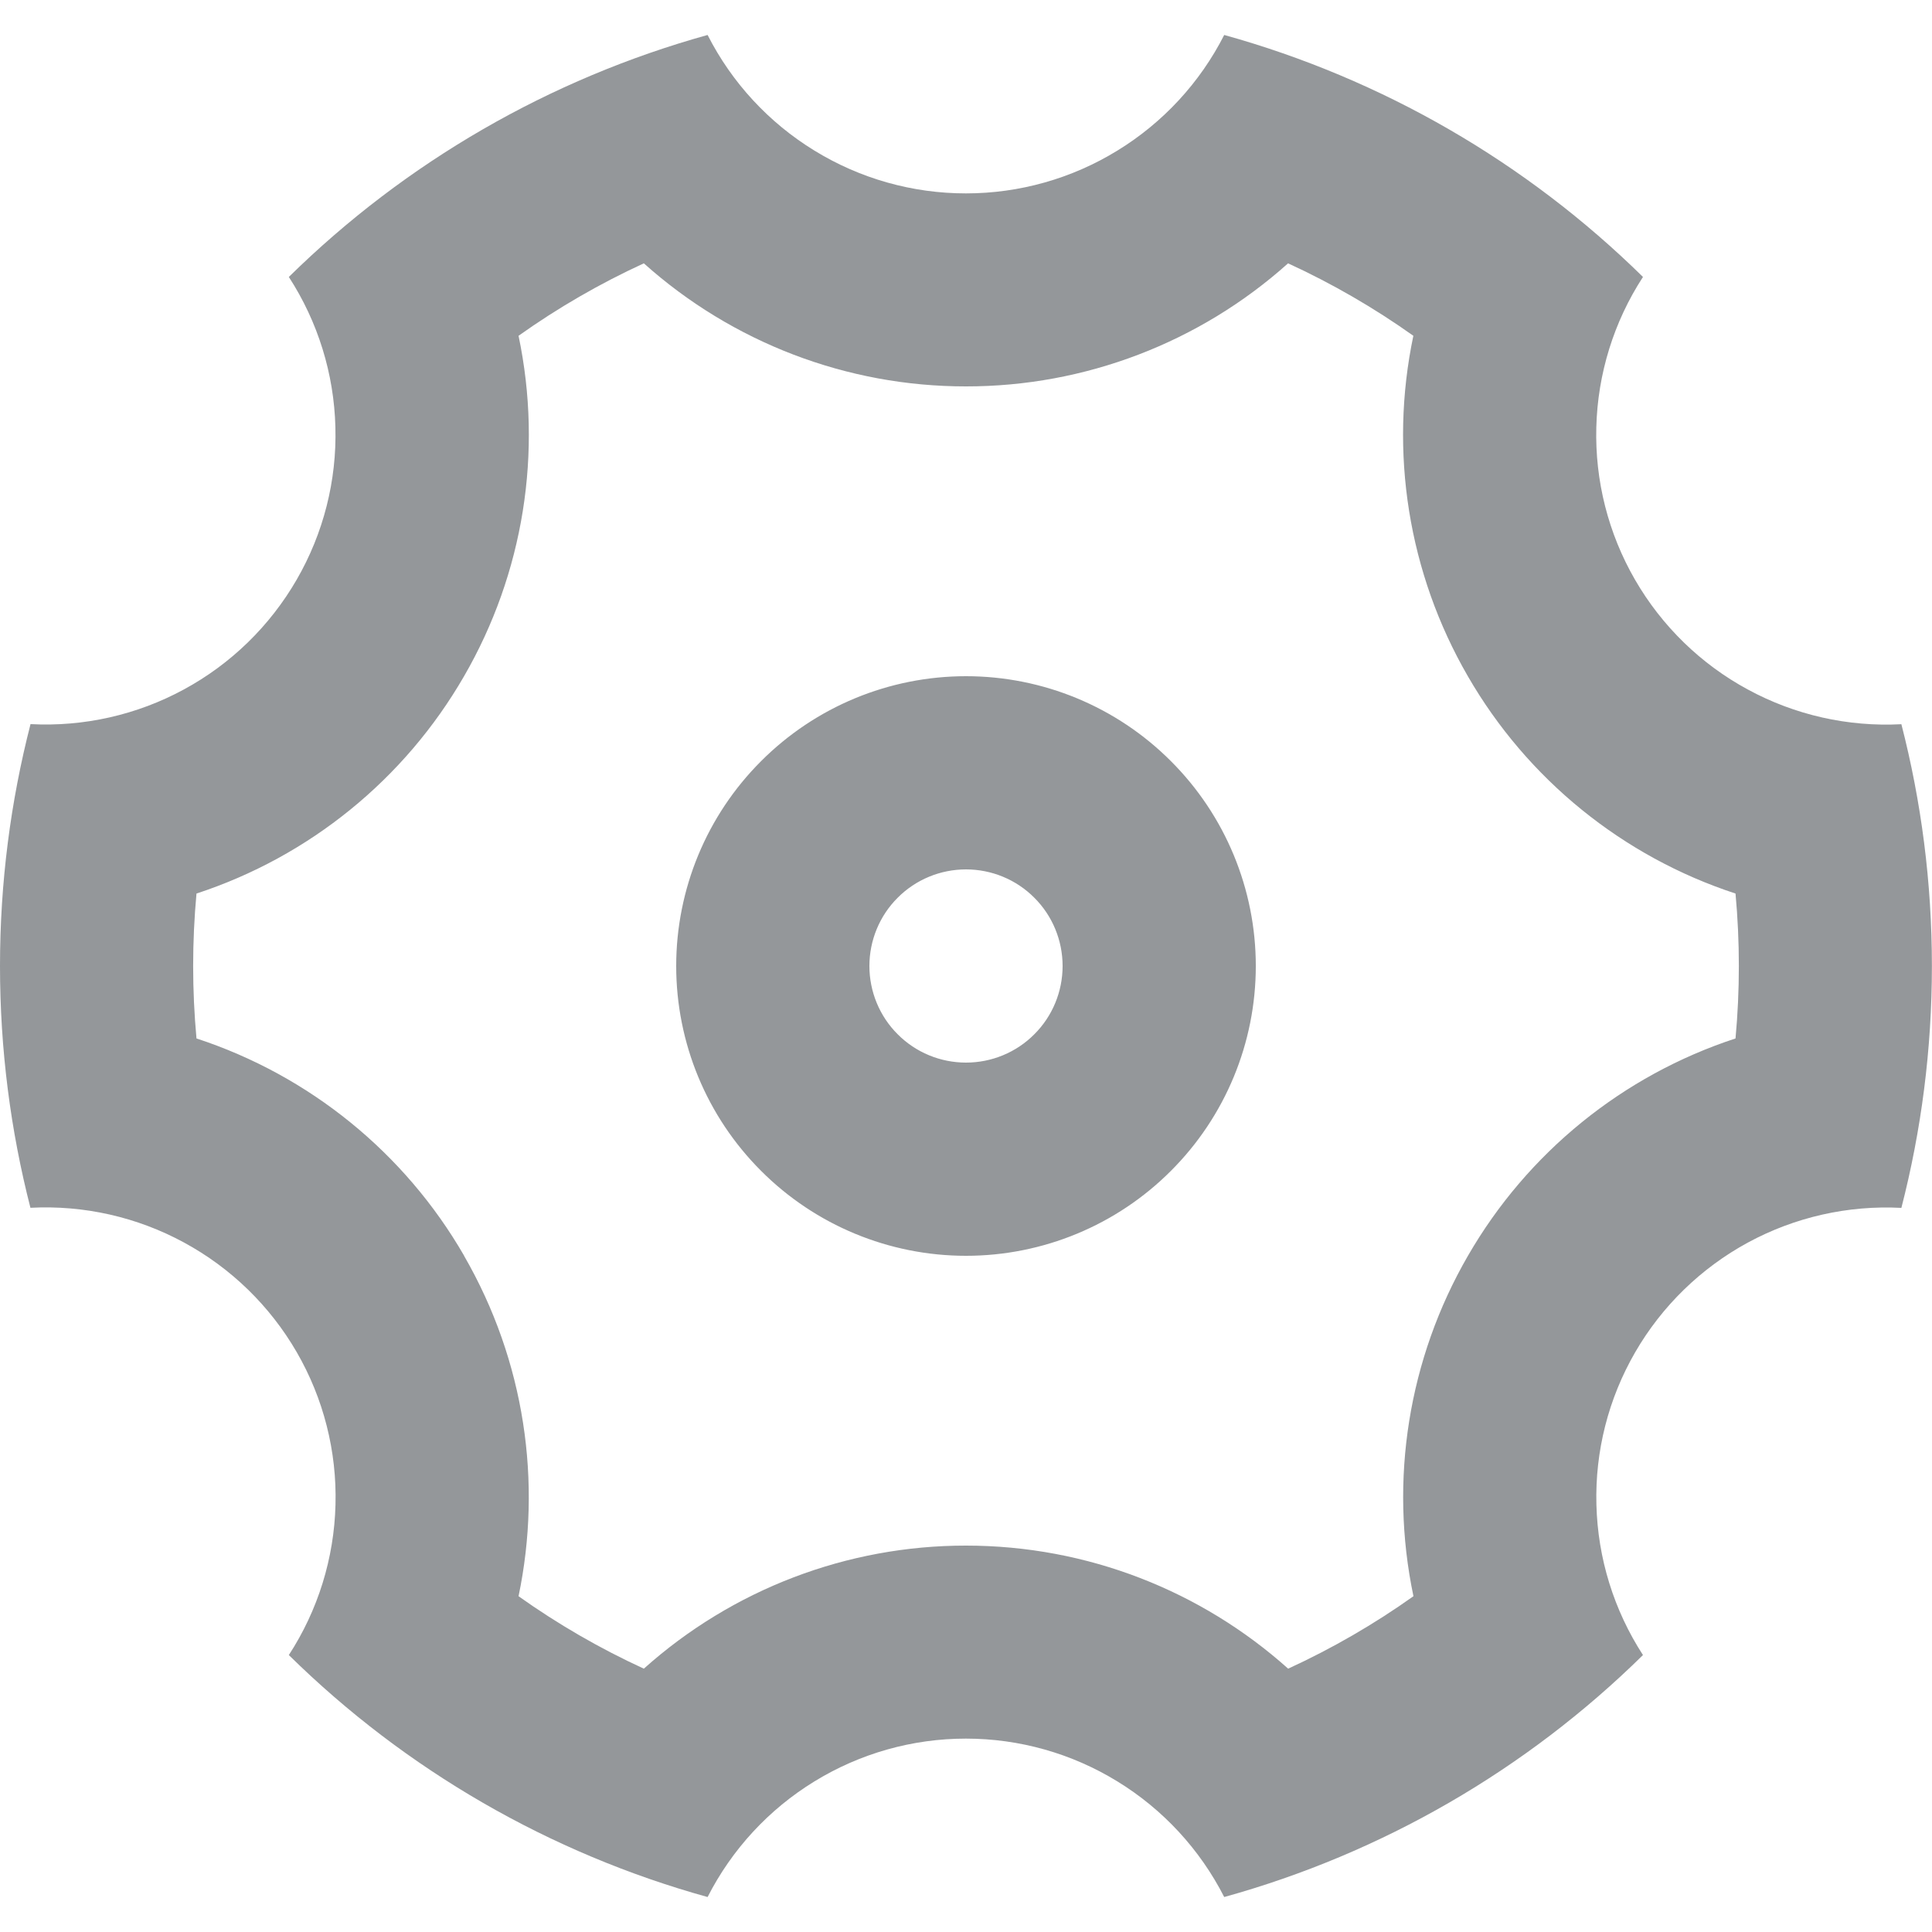
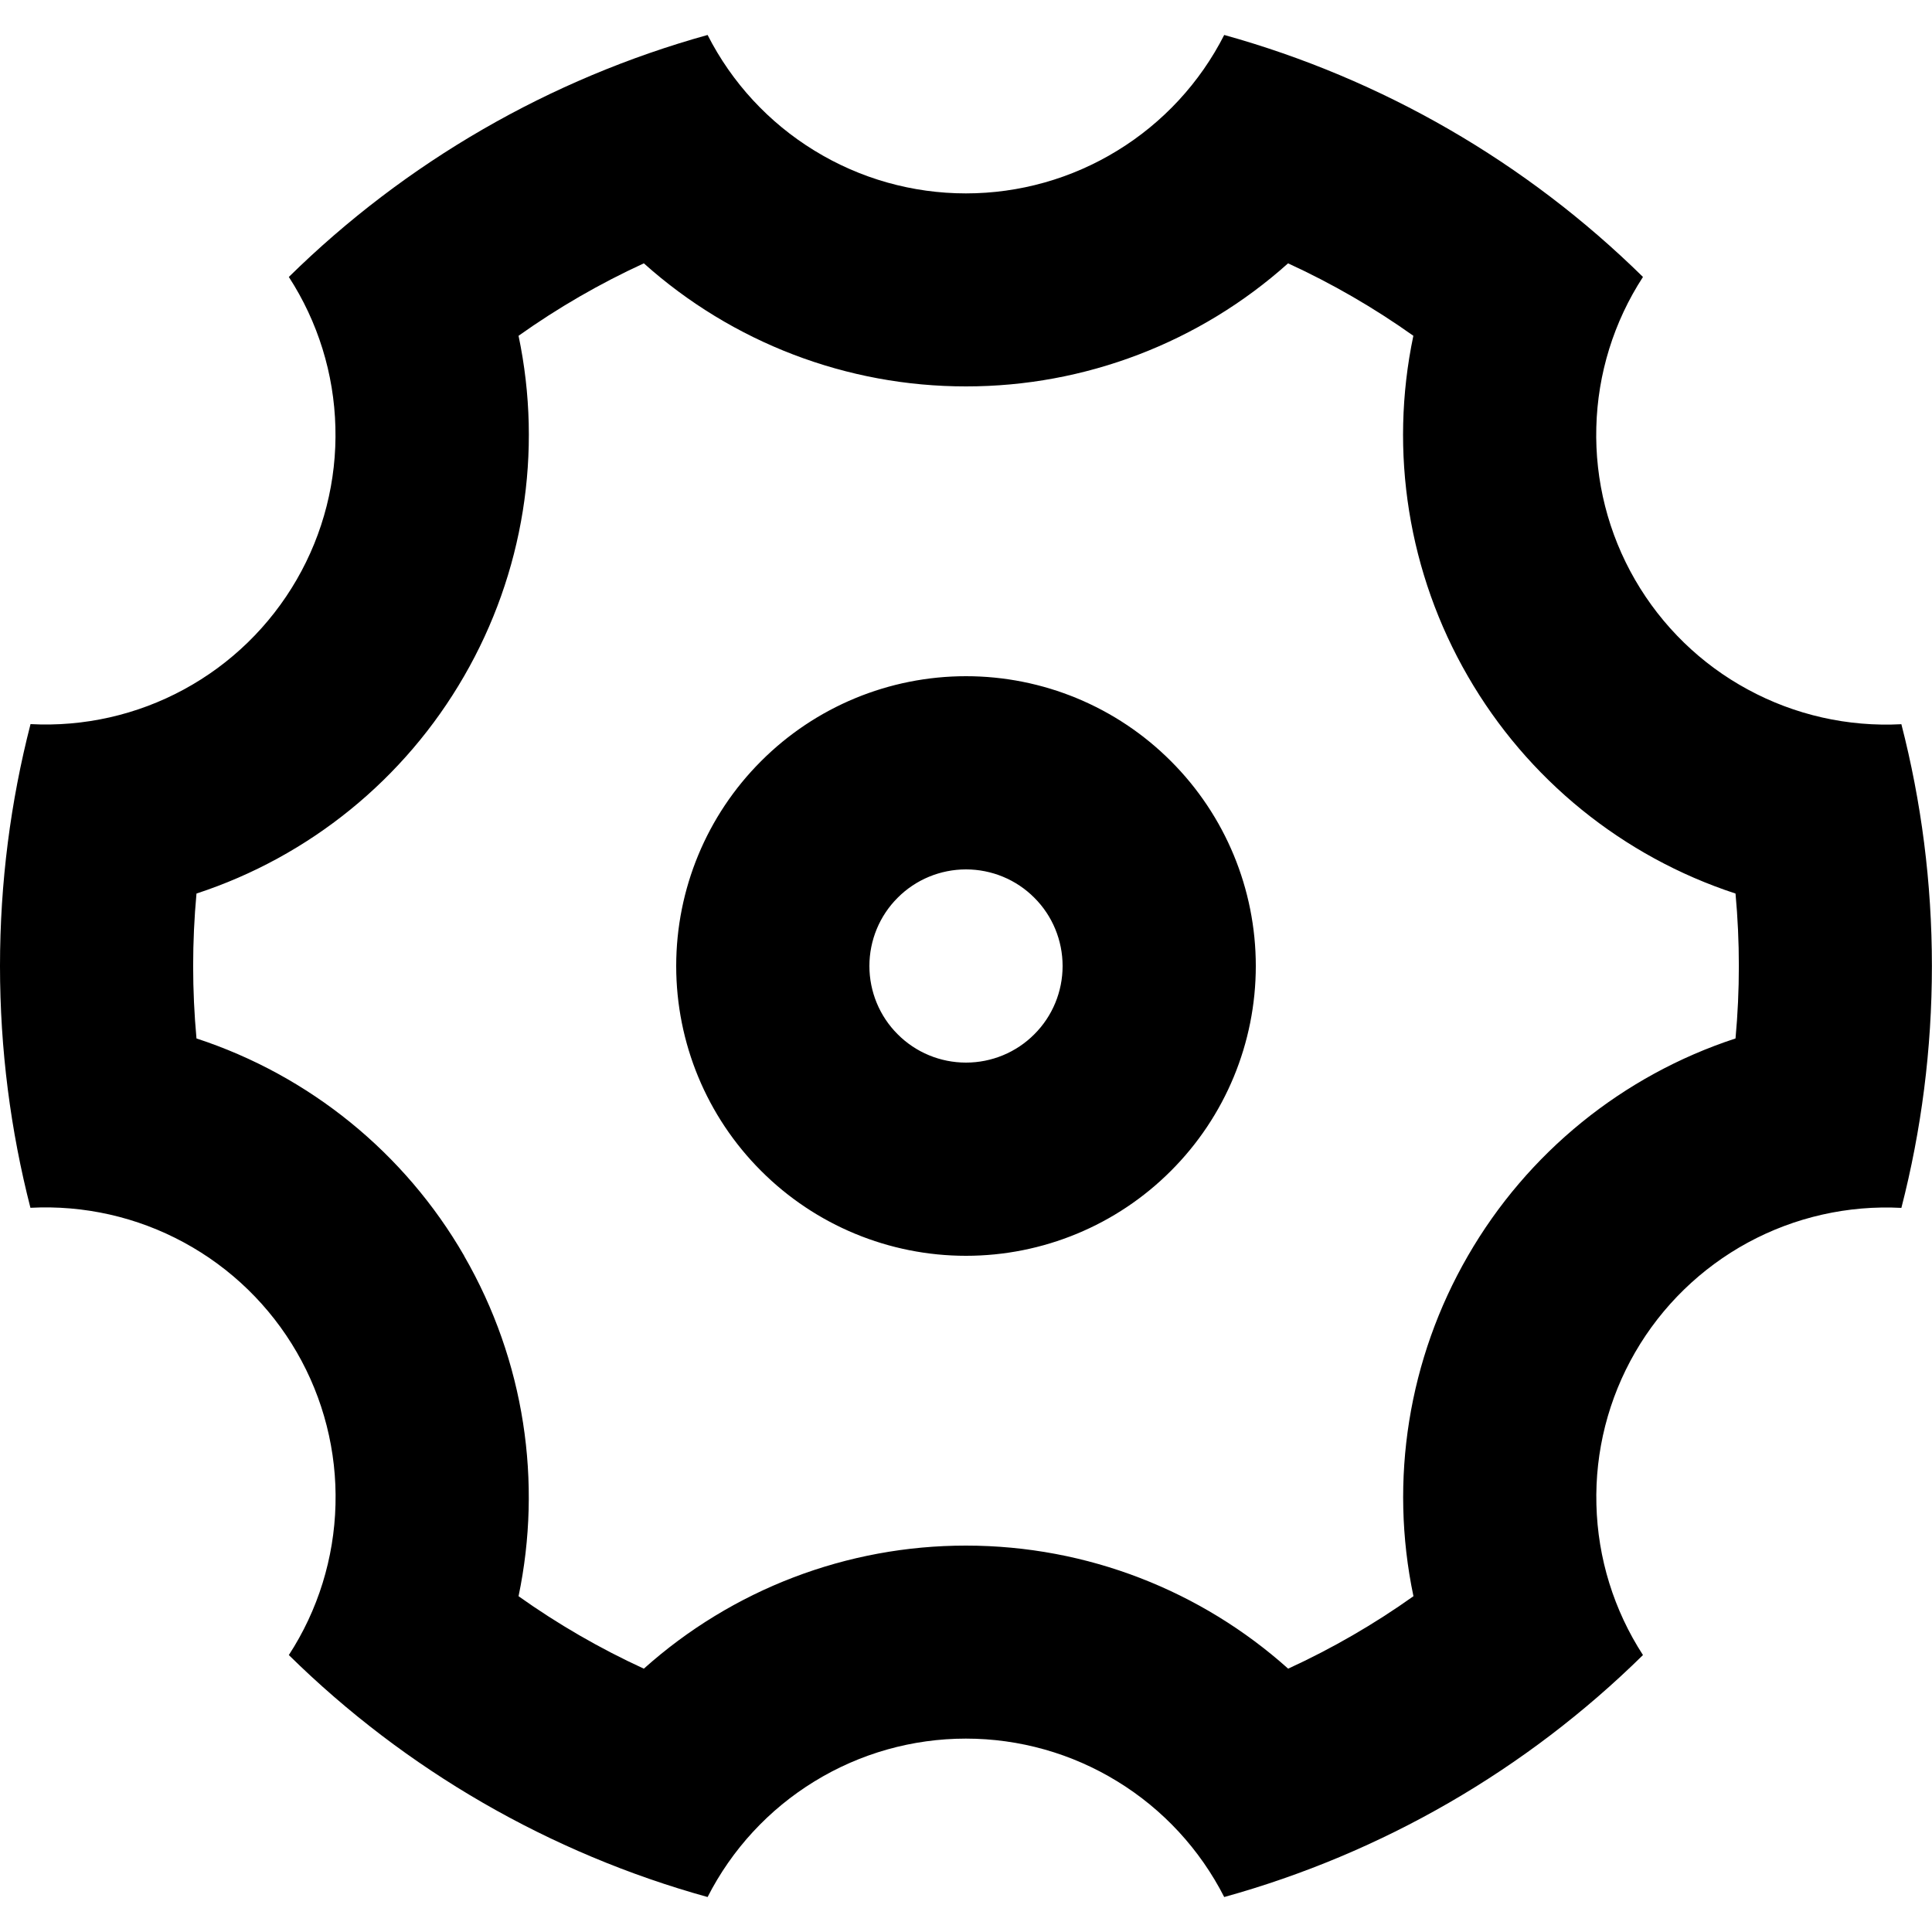
- <svg xmlns="http://www.w3.org/2000/svg" width="20" height="20" viewBox="0 0 20 20" fill="none">
-   <path d="M0 10C0 9.135 0.11 8.297 0.316 7.496C0.868 7.525 1.418 7.401 1.904 7.137C2.391 6.873 2.794 6.48 3.071 6.001C3.348 5.522 3.487 4.976 3.472 4.422C3.458 3.869 3.291 3.331 2.99 2.867C4.199 1.678 5.691 0.816 7.325 0.362C7.576 0.856 7.959 1.27 8.431 1.559C8.903 1.849 9.445 2.002 9.999 2.002C10.553 2.002 11.095 1.849 11.567 1.559C12.039 1.27 12.422 0.856 12.673 0.362C14.307 0.816 15.799 1.678 17.008 2.867C16.706 3.331 16.539 3.87 16.525 4.423C16.51 4.976 16.649 5.523 16.926 6.002C17.203 6.481 17.607 6.875 18.094 7.138C18.58 7.402 19.13 7.526 19.683 7.497C19.889 8.297 19.999 9.135 19.999 10C19.999 10.865 19.889 11.703 19.683 12.504C19.131 12.475 18.581 12.599 18.094 12.863C17.608 13.127 17.204 13.52 16.927 13.999C16.65 14.478 16.511 15.024 16.526 15.577C16.54 16.131 16.707 16.669 17.008 17.133C15.799 18.323 14.307 19.185 12.673 19.638C12.422 19.145 12.039 18.73 11.567 18.441C11.095 18.151 10.553 17.998 9.999 17.998C9.445 17.998 8.903 18.151 8.431 18.441C7.959 18.73 7.576 19.145 7.325 19.638C5.691 19.185 4.199 18.323 2.99 17.133C3.292 16.669 3.459 16.13 3.473 15.577C3.488 15.024 3.349 14.477 3.072 13.998C2.795 13.519 2.391 13.126 1.904 12.862C1.418 12.598 0.868 12.474 0.315 12.503C0.11 11.704 0 10.866 0 10ZM4.804 13C5.434 14.091 5.614 15.346 5.368 16.524C5.776 16.814 6.21 17.065 6.665 17.274C7.582 16.453 8.769 15.999 10 16C11.26 16 12.438 16.471 13.335 17.274C13.79 17.065 14.224 16.814 14.632 16.524C14.379 15.32 14.58 14.065 15.196 13C15.811 11.934 16.797 11.133 17.966 10.75C18.012 10.251 18.012 9.749 17.966 9.25C16.797 8.867 15.81 8.066 15.195 7C14.579 5.935 14.378 4.68 14.631 3.476C14.223 3.186 13.789 2.935 13.334 2.726C12.418 3.547 11.23 4.001 10 4C8.769 4.001 7.582 3.547 6.665 2.726C6.21 2.935 5.776 3.186 5.368 3.476C5.621 4.68 5.42 5.935 4.804 7C4.189 8.066 3.203 8.867 2.034 9.25C1.988 9.749 1.988 10.251 2.034 10.75C3.203 11.133 4.19 11.934 4.805 13H4.804ZM10 13C9.204 13 8.441 12.684 7.879 12.121C7.316 11.559 7 10.796 7 10C7 9.204 7.316 8.441 7.879 7.879C8.441 7.316 9.204 7 10 7C10.796 7 11.559 7.316 12.121 7.879C12.684 8.441 13 9.204 13 10C13 10.796 12.684 11.559 12.121 12.121C11.559 12.684 10.796 13 10 13ZM10 11C10.265 11 10.52 10.895 10.707 10.707C10.895 10.52 11 10.265 11 10C11 9.735 10.895 9.48 10.707 9.293C10.52 9.105 10.265 9 10 9C9.735 9 9.48 9.105 9.293 9.293C9.105 9.48 9 9.735 9 10C9 10.265 9.105 10.52 9.293 10.707C9.48 10.895 9.735 11 10 11Z" fill="#94979A" />
+ <svg xmlns="http://www.w3.org/2000/svg" viewBox="0 0 20 20" fill="currentColor">
+   <path d="M0 10C0 9.135 0.11 8.297 0.316 7.496C0.868 7.525 1.418 7.401 1.904 7.137C2.391 6.873 2.794 6.48 3.071 6.001C3.348 5.522 3.487 4.976 3.472 4.422C3.458 3.869 3.291 3.331 2.99 2.867C4.199 1.678 5.691 0.816 7.325 0.362C7.576 0.856 7.959 1.27 8.431 1.559C8.903 1.849 9.445 2.002 9.999 2.002C10.553 2.002 11.095 1.849 11.567 1.559C12.039 1.27 12.422 0.856 12.673 0.362C14.307 0.816 15.799 1.678 17.008 2.867C16.706 3.331 16.539 3.87 16.525 4.423C16.51 4.976 16.649 5.523 16.926 6.002C17.203 6.481 17.607 6.875 18.094 7.138C18.58 7.402 19.13 7.526 19.683 7.497C19.889 8.297 19.999 9.135 19.999 10C19.999 10.865 19.889 11.703 19.683 12.504C19.131 12.475 18.581 12.599 18.094 12.863C17.608 13.127 17.204 13.52 16.927 13.999C16.65 14.478 16.511 15.024 16.526 15.577C16.54 16.131 16.707 16.669 17.008 17.133C15.799 18.323 14.307 19.185 12.673 19.638C12.422 19.145 12.039 18.73 11.567 18.441C11.095 18.151 10.553 17.998 9.999 17.998C9.445 17.998 8.903 18.151 8.431 18.441C7.959 18.73 7.576 19.145 7.325 19.638C5.691 19.185 4.199 18.323 2.99 17.133C3.292 16.669 3.459 16.13 3.473 15.577C3.488 15.024 3.349 14.477 3.072 13.998C2.795 13.519 2.391 13.126 1.904 12.862C1.418 12.598 0.868 12.474 0.315 12.503C0.11 11.704 0 10.866 0 10ZM4.804 13C5.434 14.091 5.614 15.346 5.368 16.524C5.776 16.814 6.21 17.065 6.665 17.274C7.582 16.453 8.769 15.999 10 16C11.26 16 12.438 16.471 13.335 17.274C13.79 17.065 14.224 16.814 14.632 16.524C14.379 15.32 14.58 14.065 15.196 13C15.811 11.934 16.797 11.133 17.966 10.75C18.012 10.251 18.012 9.749 17.966 9.25C16.797 8.867 15.81 8.066 15.195 7C14.579 5.935 14.378 4.68 14.631 3.476C14.223 3.186 13.789 2.935 13.334 2.726C12.418 3.547 11.23 4.001 10 4C8.769 4.001 7.582 3.547 6.665 2.726C6.21 2.935 5.776 3.186 5.368 3.476C5.621 4.68 5.42 5.935 4.804 7C4.189 8.066 3.203 8.867 2.034 9.25C1.988 9.749 1.988 10.251 2.034 10.75C3.203 11.133 4.19 11.934 4.805 13H4.804ZM10 13C9.204 13 8.441 12.684 7.879 12.121C7.316 11.559 7 10.796 7 10C7 9.204 7.316 8.441 7.879 7.879C8.441 7.316 9.204 7 10 7C10.796 7 11.559 7.316 12.121 7.879C12.684 8.441 13 9.204 13 10C13 10.796 12.684 11.559 12.121 12.121C11.559 12.684 10.796 13 10 13ZM10 11C10.265 11 10.52 10.895 10.707 10.707C10.895 10.52 11 10.265 11 10C11 9.735 10.895 9.48 10.707 9.293C10.52 9.105 10.265 9 10 9C9.735 9 9.48 9.105 9.293 9.293C9.105 9.48 9 9.735 9 10C9 10.265 9.105 10.52 9.293 10.707C9.48 10.895 9.735 11 10 11Z" />
</svg>
